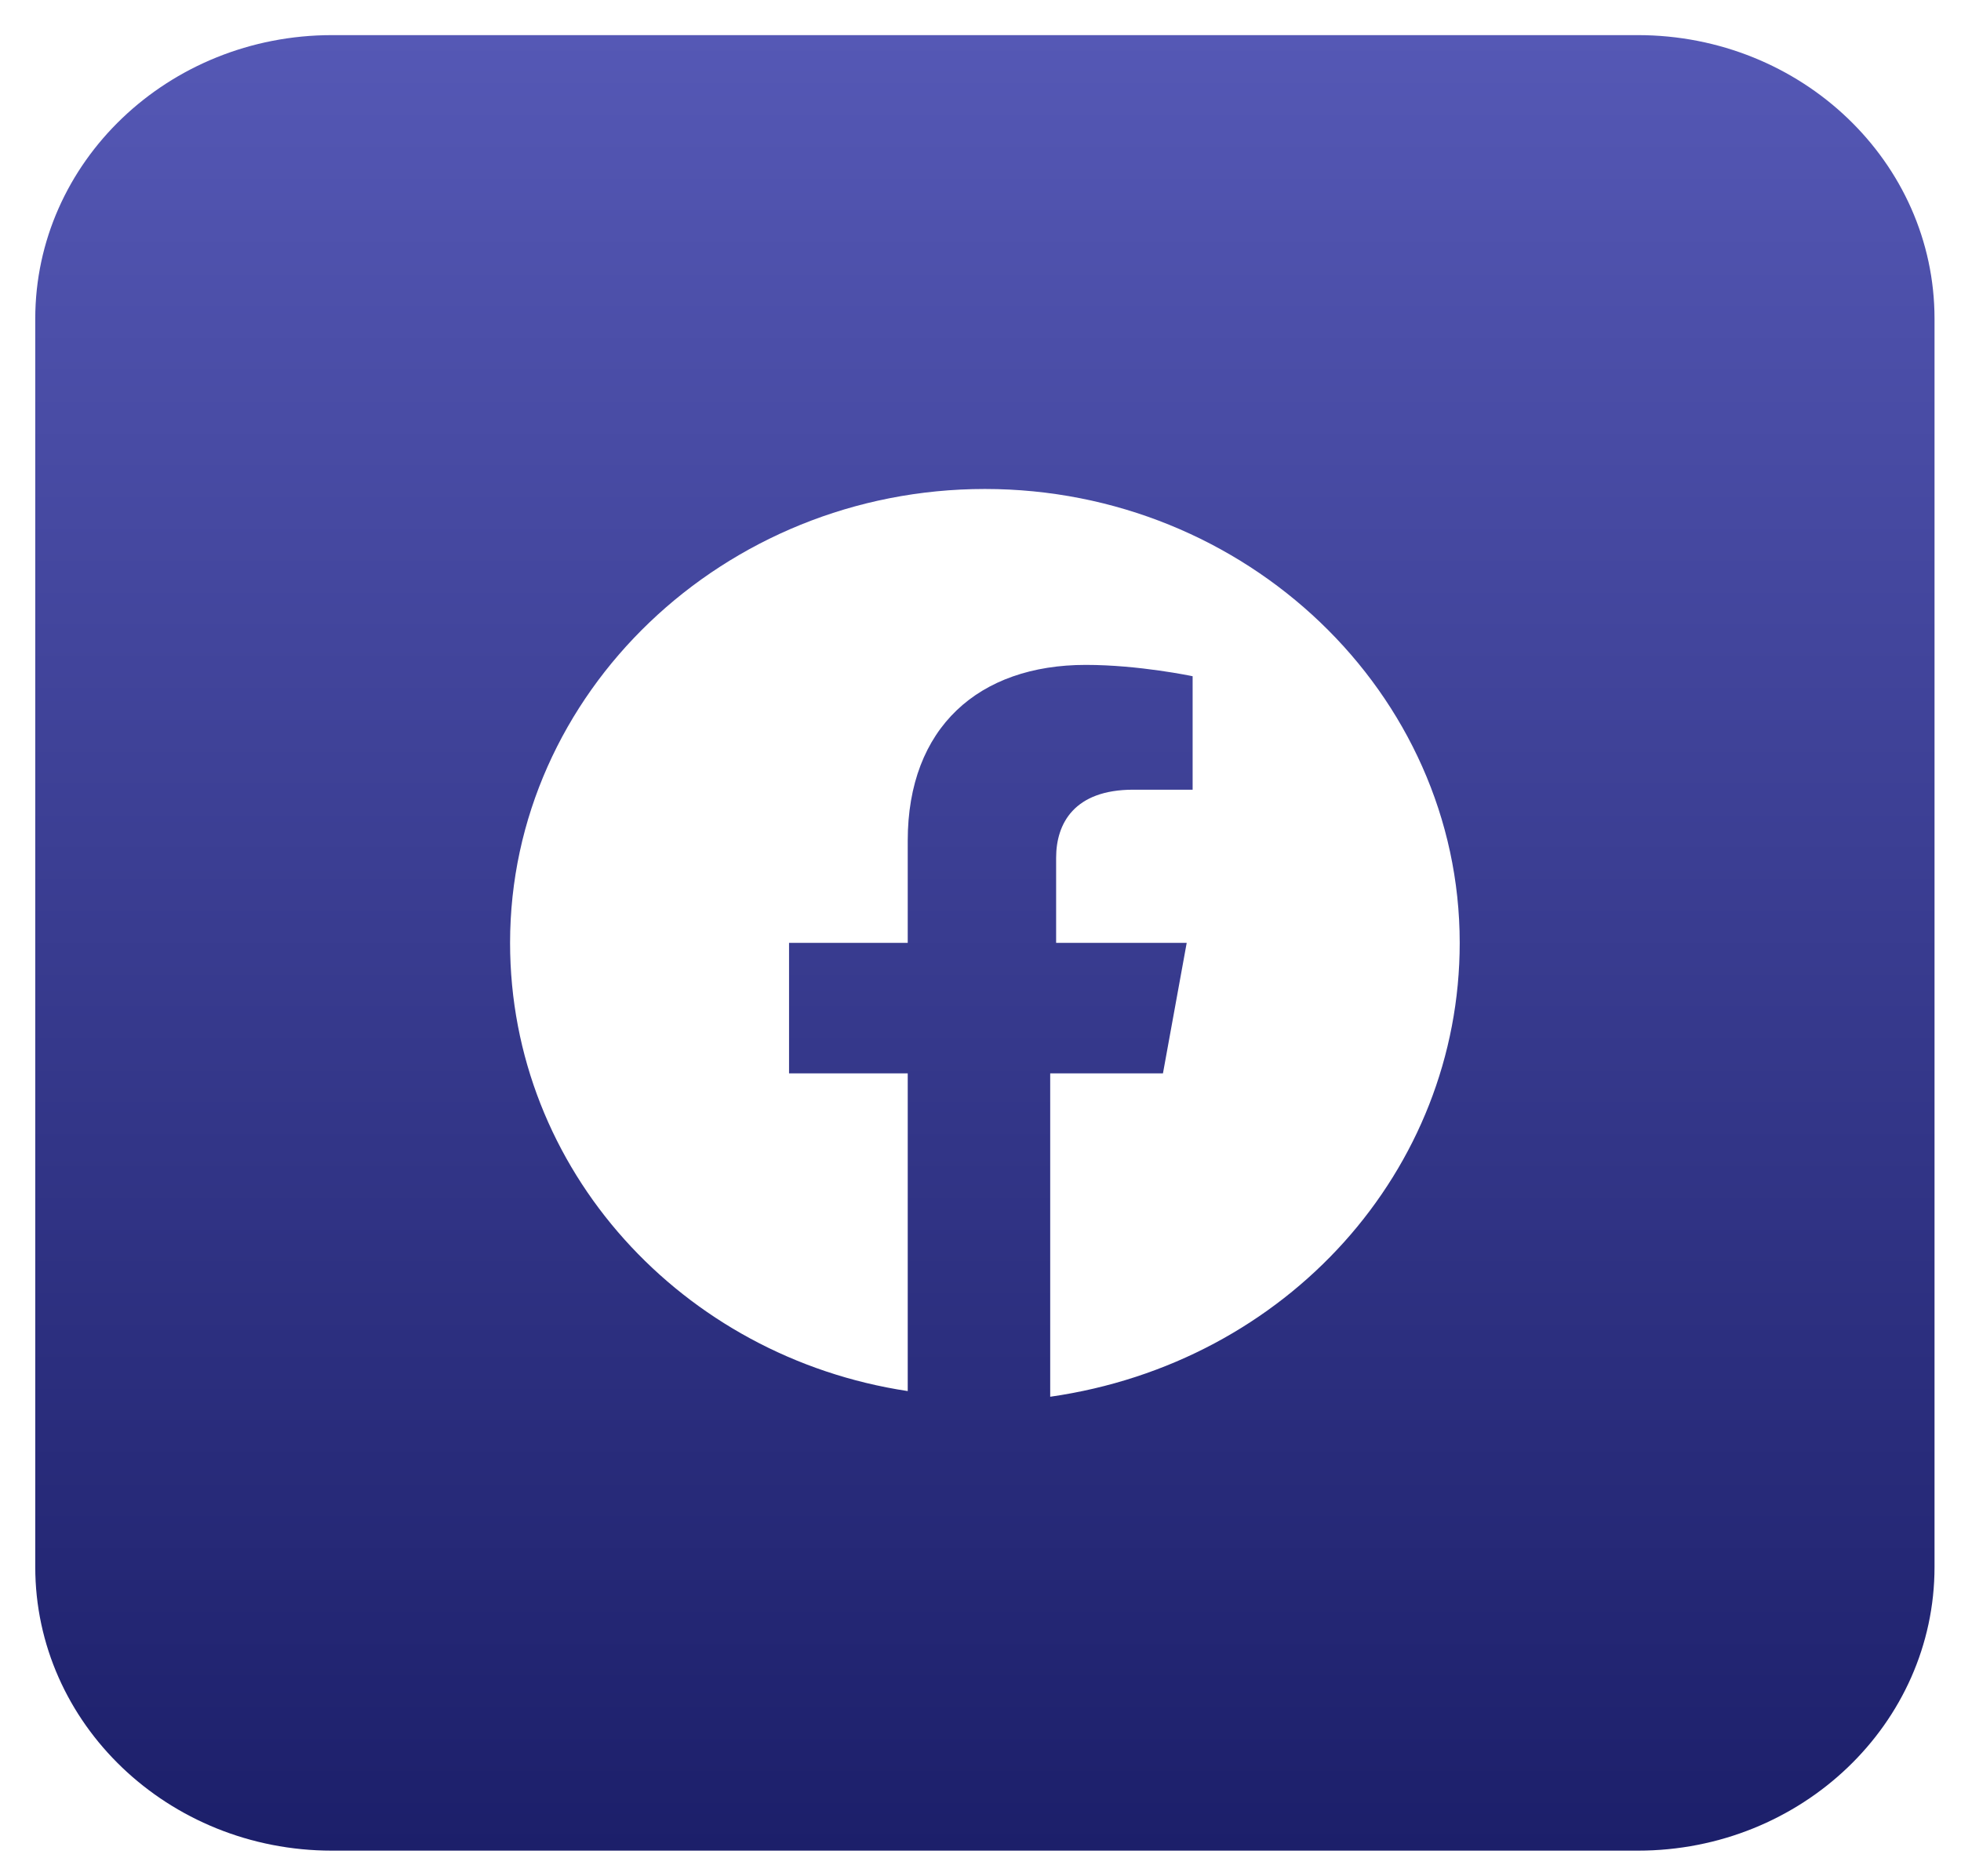
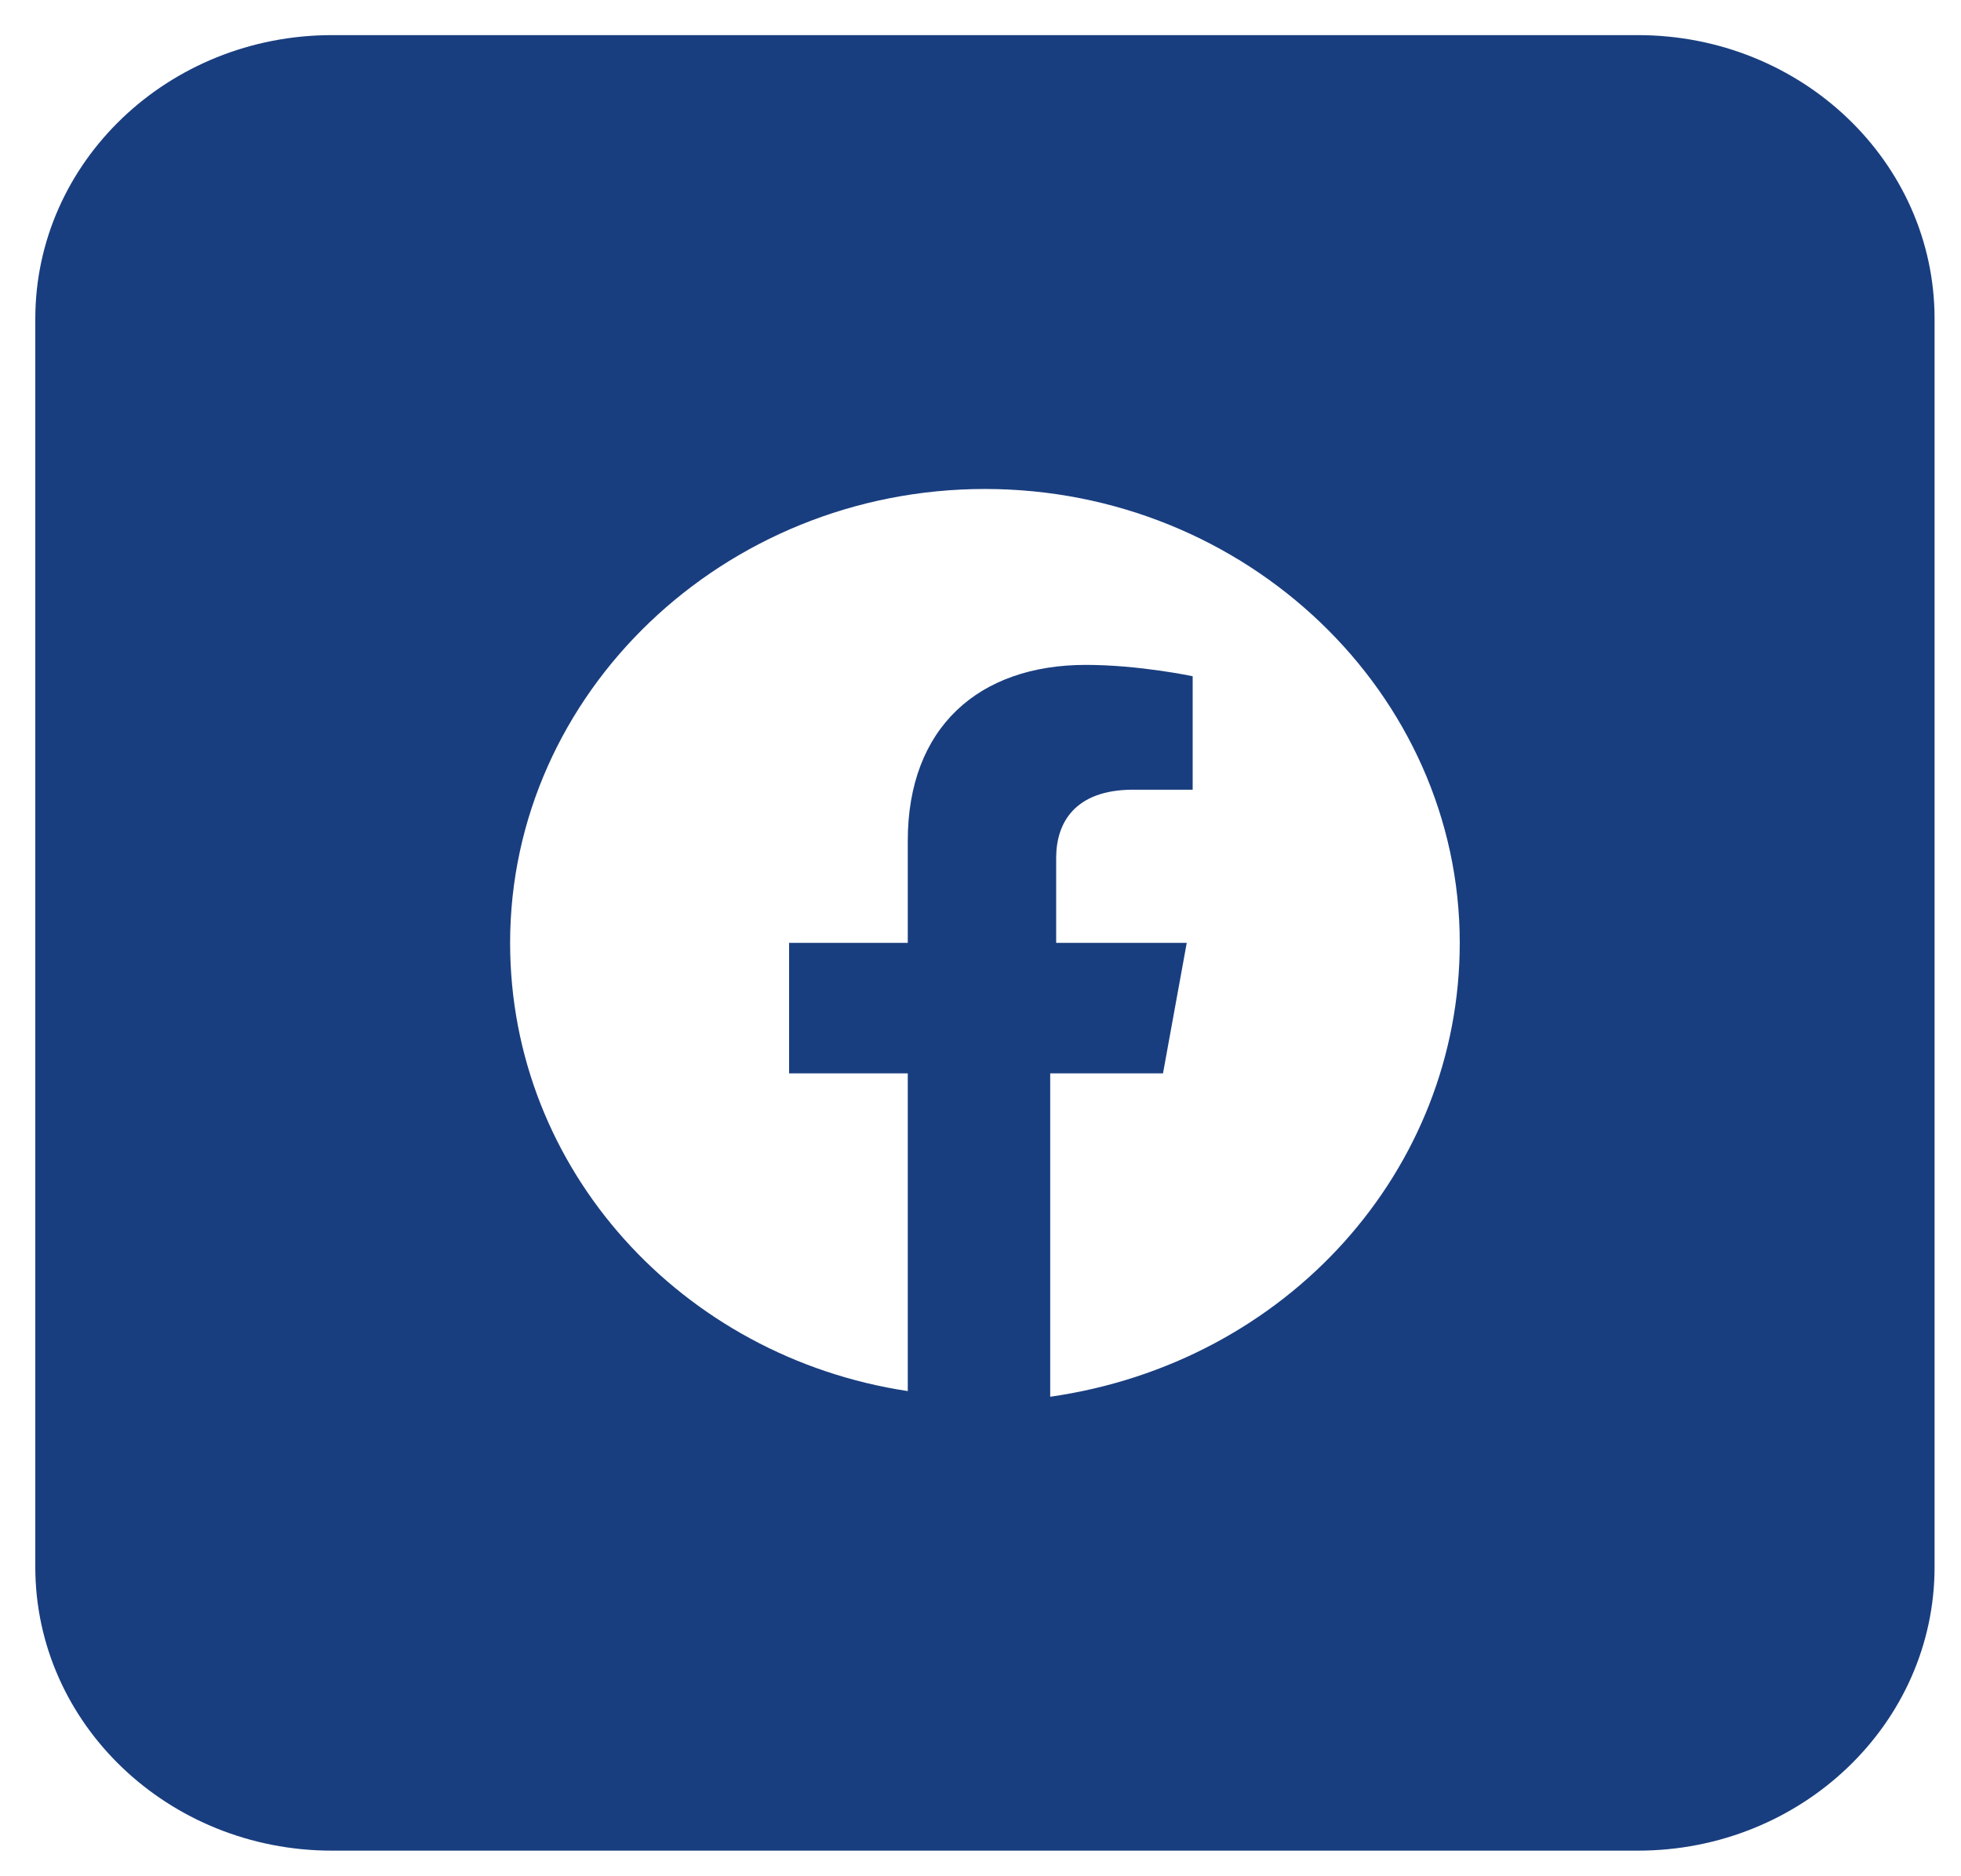
<svg xmlns="http://www.w3.org/2000/svg" width="46" height="44" viewBox="0 0 46 44" fill="none">
-   <path fill-rule="evenodd" clip-rule="evenodd" d="M0.827 7.479C0.827 3.803 3.944 0.824 7.789 0.824H38.418C42.262 0.824 45.379 3.803 45.379 7.479V36.763C45.379 40.438 42.262 43.418 38.418 43.418H7.789C3.944 43.418 0.827 40.438 0.827 36.763V7.479ZM23.103 11.472C29.229 11.472 34.241 16.264 34.241 22.121C34.241 27.445 30.204 31.971 24.635 32.769V25.182H27.28L27.837 22.121H24.774V20.124C24.774 19.326 25.192 18.527 26.584 18.527H27.976V15.865C27.976 15.865 26.723 15.599 25.47 15.599C22.964 15.599 21.293 17.063 21.293 19.725V22.121H18.509V25.182H21.293V32.636C16.003 31.838 11.965 27.445 11.965 22.121C11.965 16.264 16.977 11.472 23.103 11.472Z" fill="url(#paint0_linear_167_1644)" />
-   <defs>
-     <linearGradient id="paint0_linear_167_1644" x1="23.103" y1="0.824" x2="23.103" y2="43.418" gradientUnits="userSpaceOnUse">
-       <stop stop-color="#5558B5" />
-       <stop offset="1" stop-color="#1C1F6A" />
-     </linearGradient>
-   </defs>
+   <path fill-rule="evenodd" clip-rule="evenodd" d="M0.828 7.479C0.828 3.803 3.945 0.824 7.789 0.824H38.419C42.263 0.824 45.38 3.803 45.38 7.479V36.763C45.38 40.438 42.263 43.418 38.419 43.418H7.789C3.945 43.418 0.828 40.438 0.828 36.763V7.479ZM23.104 11.472C29.23 11.472 34.242 16.264 34.242 22.121C34.242 27.445 30.204 31.971 24.635 32.769V25.182H27.281L27.838 22.121H24.775V20.124C24.775 19.326 25.192 18.527 26.584 18.527H27.977V15.865C27.977 15.865 26.724 15.599 25.471 15.599C22.965 15.599 21.294 17.063 21.294 19.725V22.121H18.51V25.182H21.294V32.636C16.003 31.838 11.966 27.445 11.966 22.121C11.966 16.264 16.978 11.472 23.104 11.472Z" fill="#193E7F" />
</svg>
